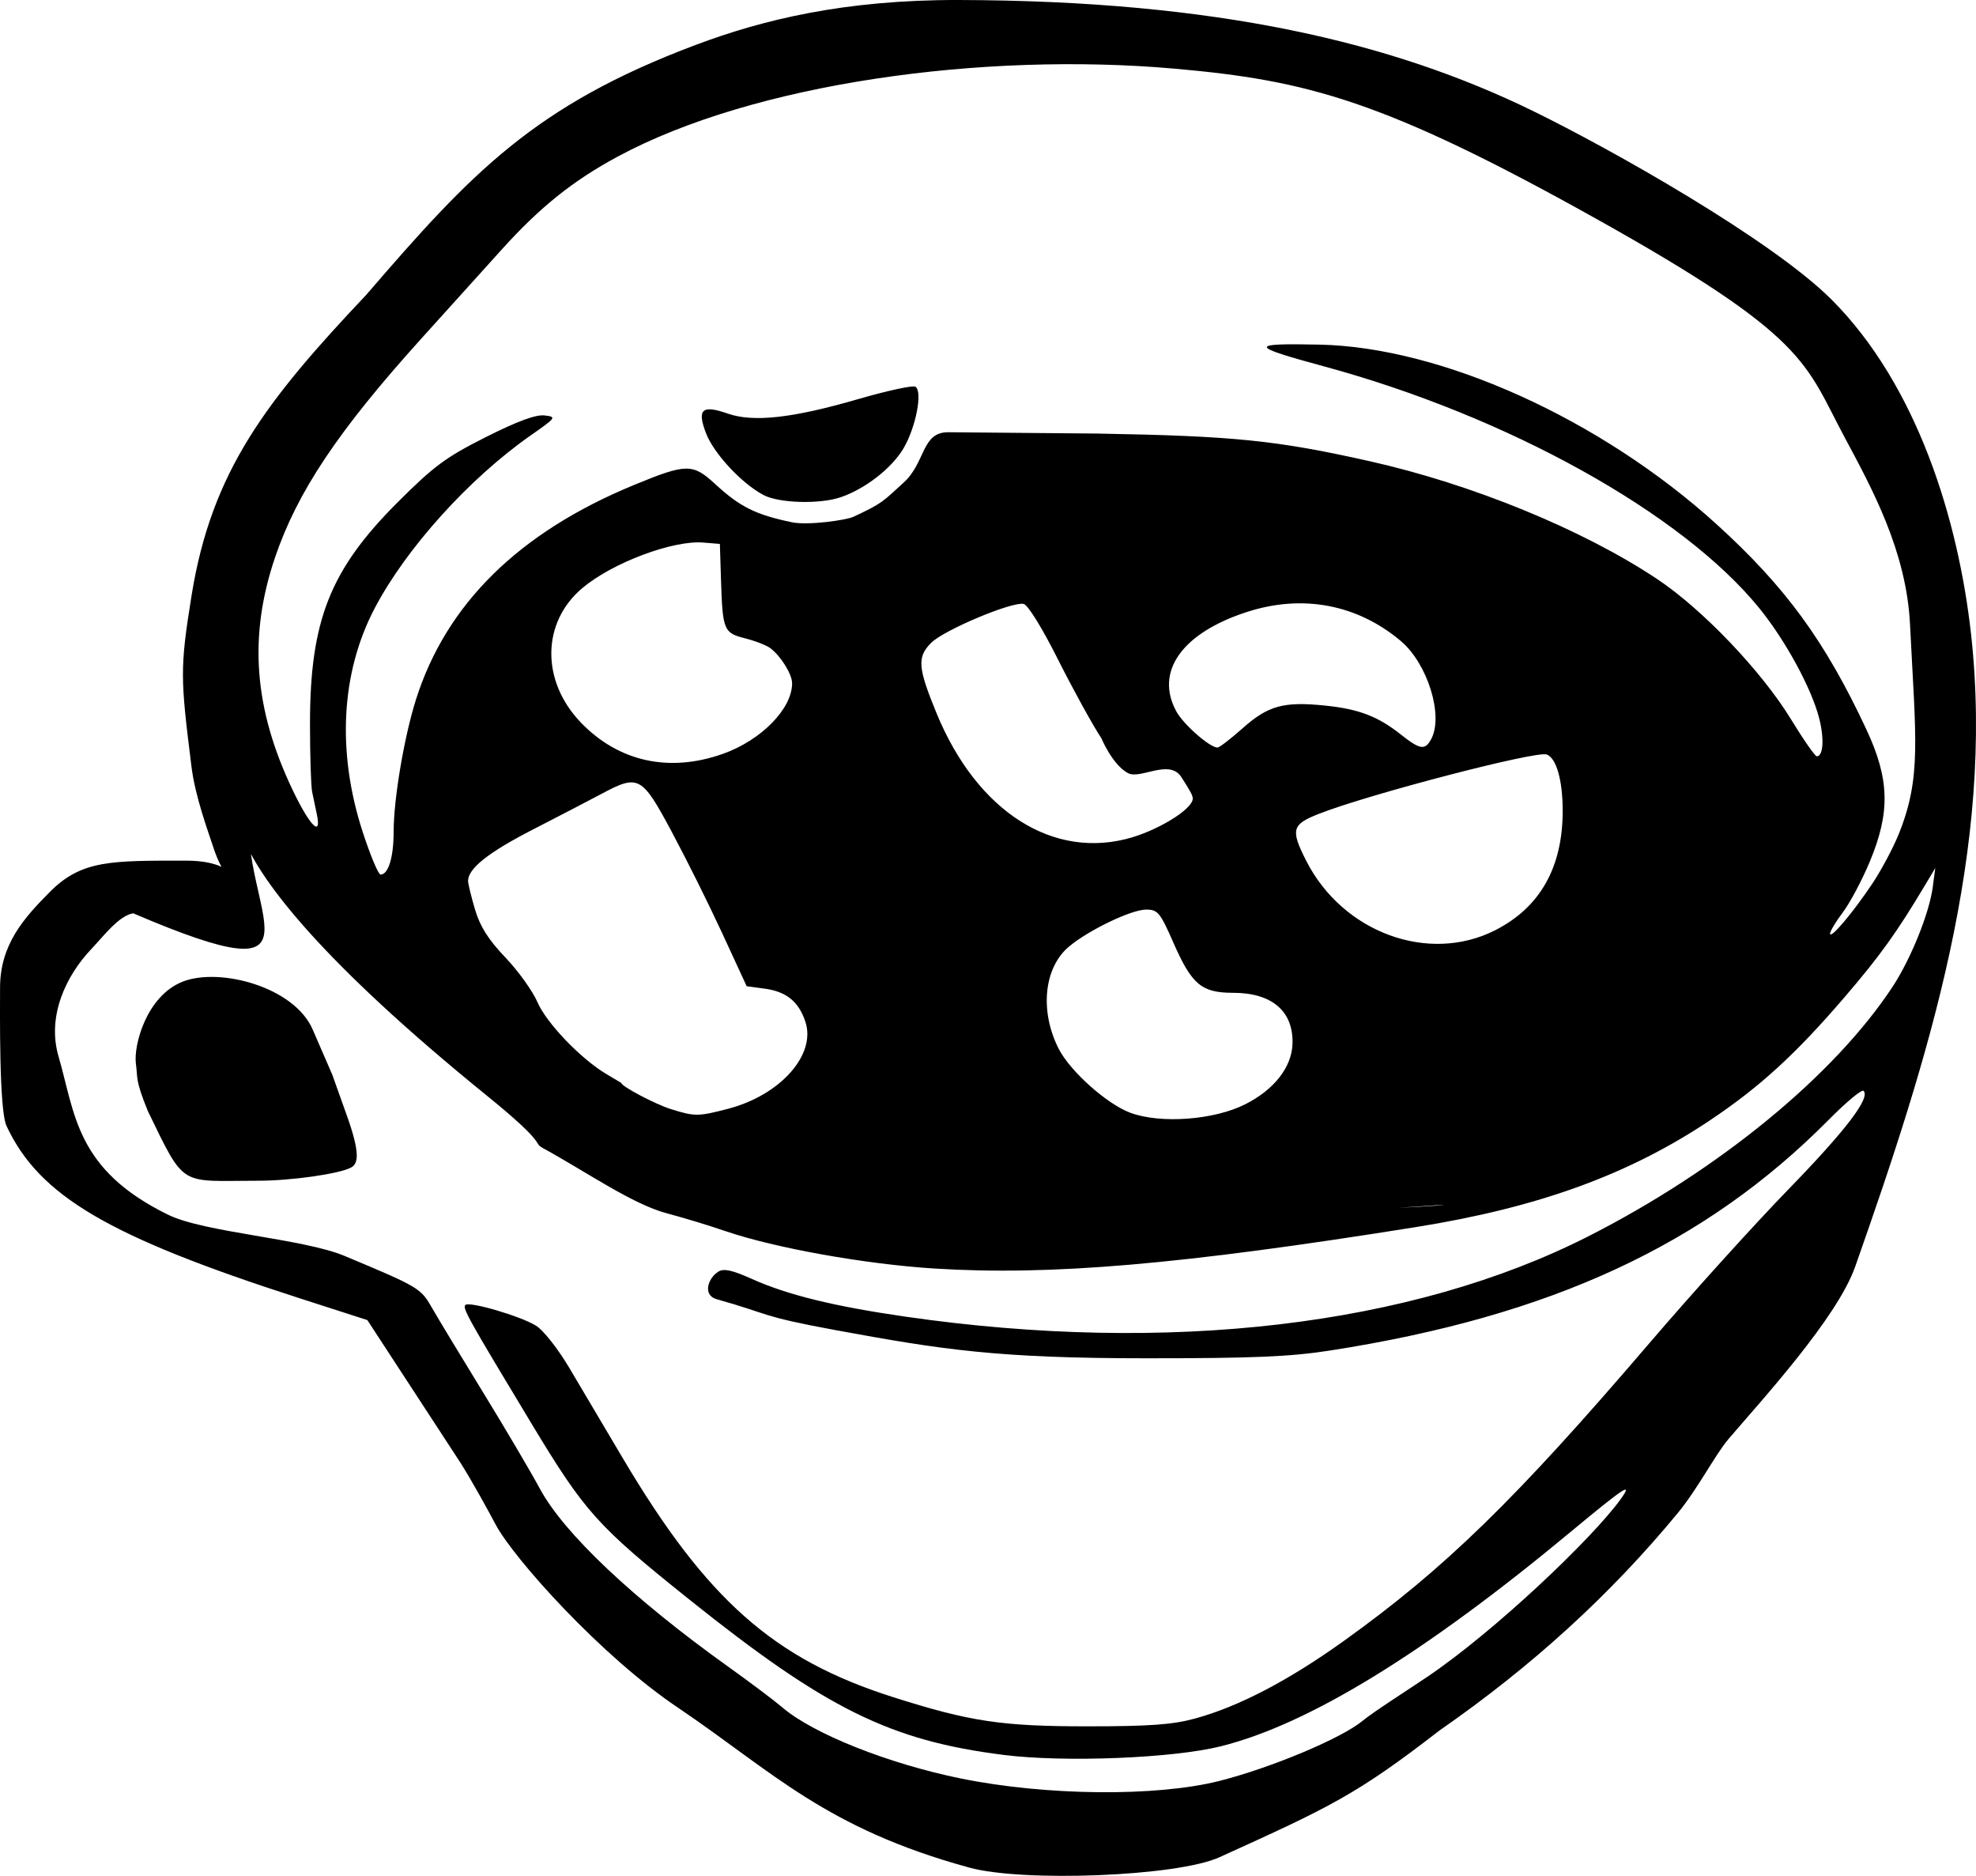
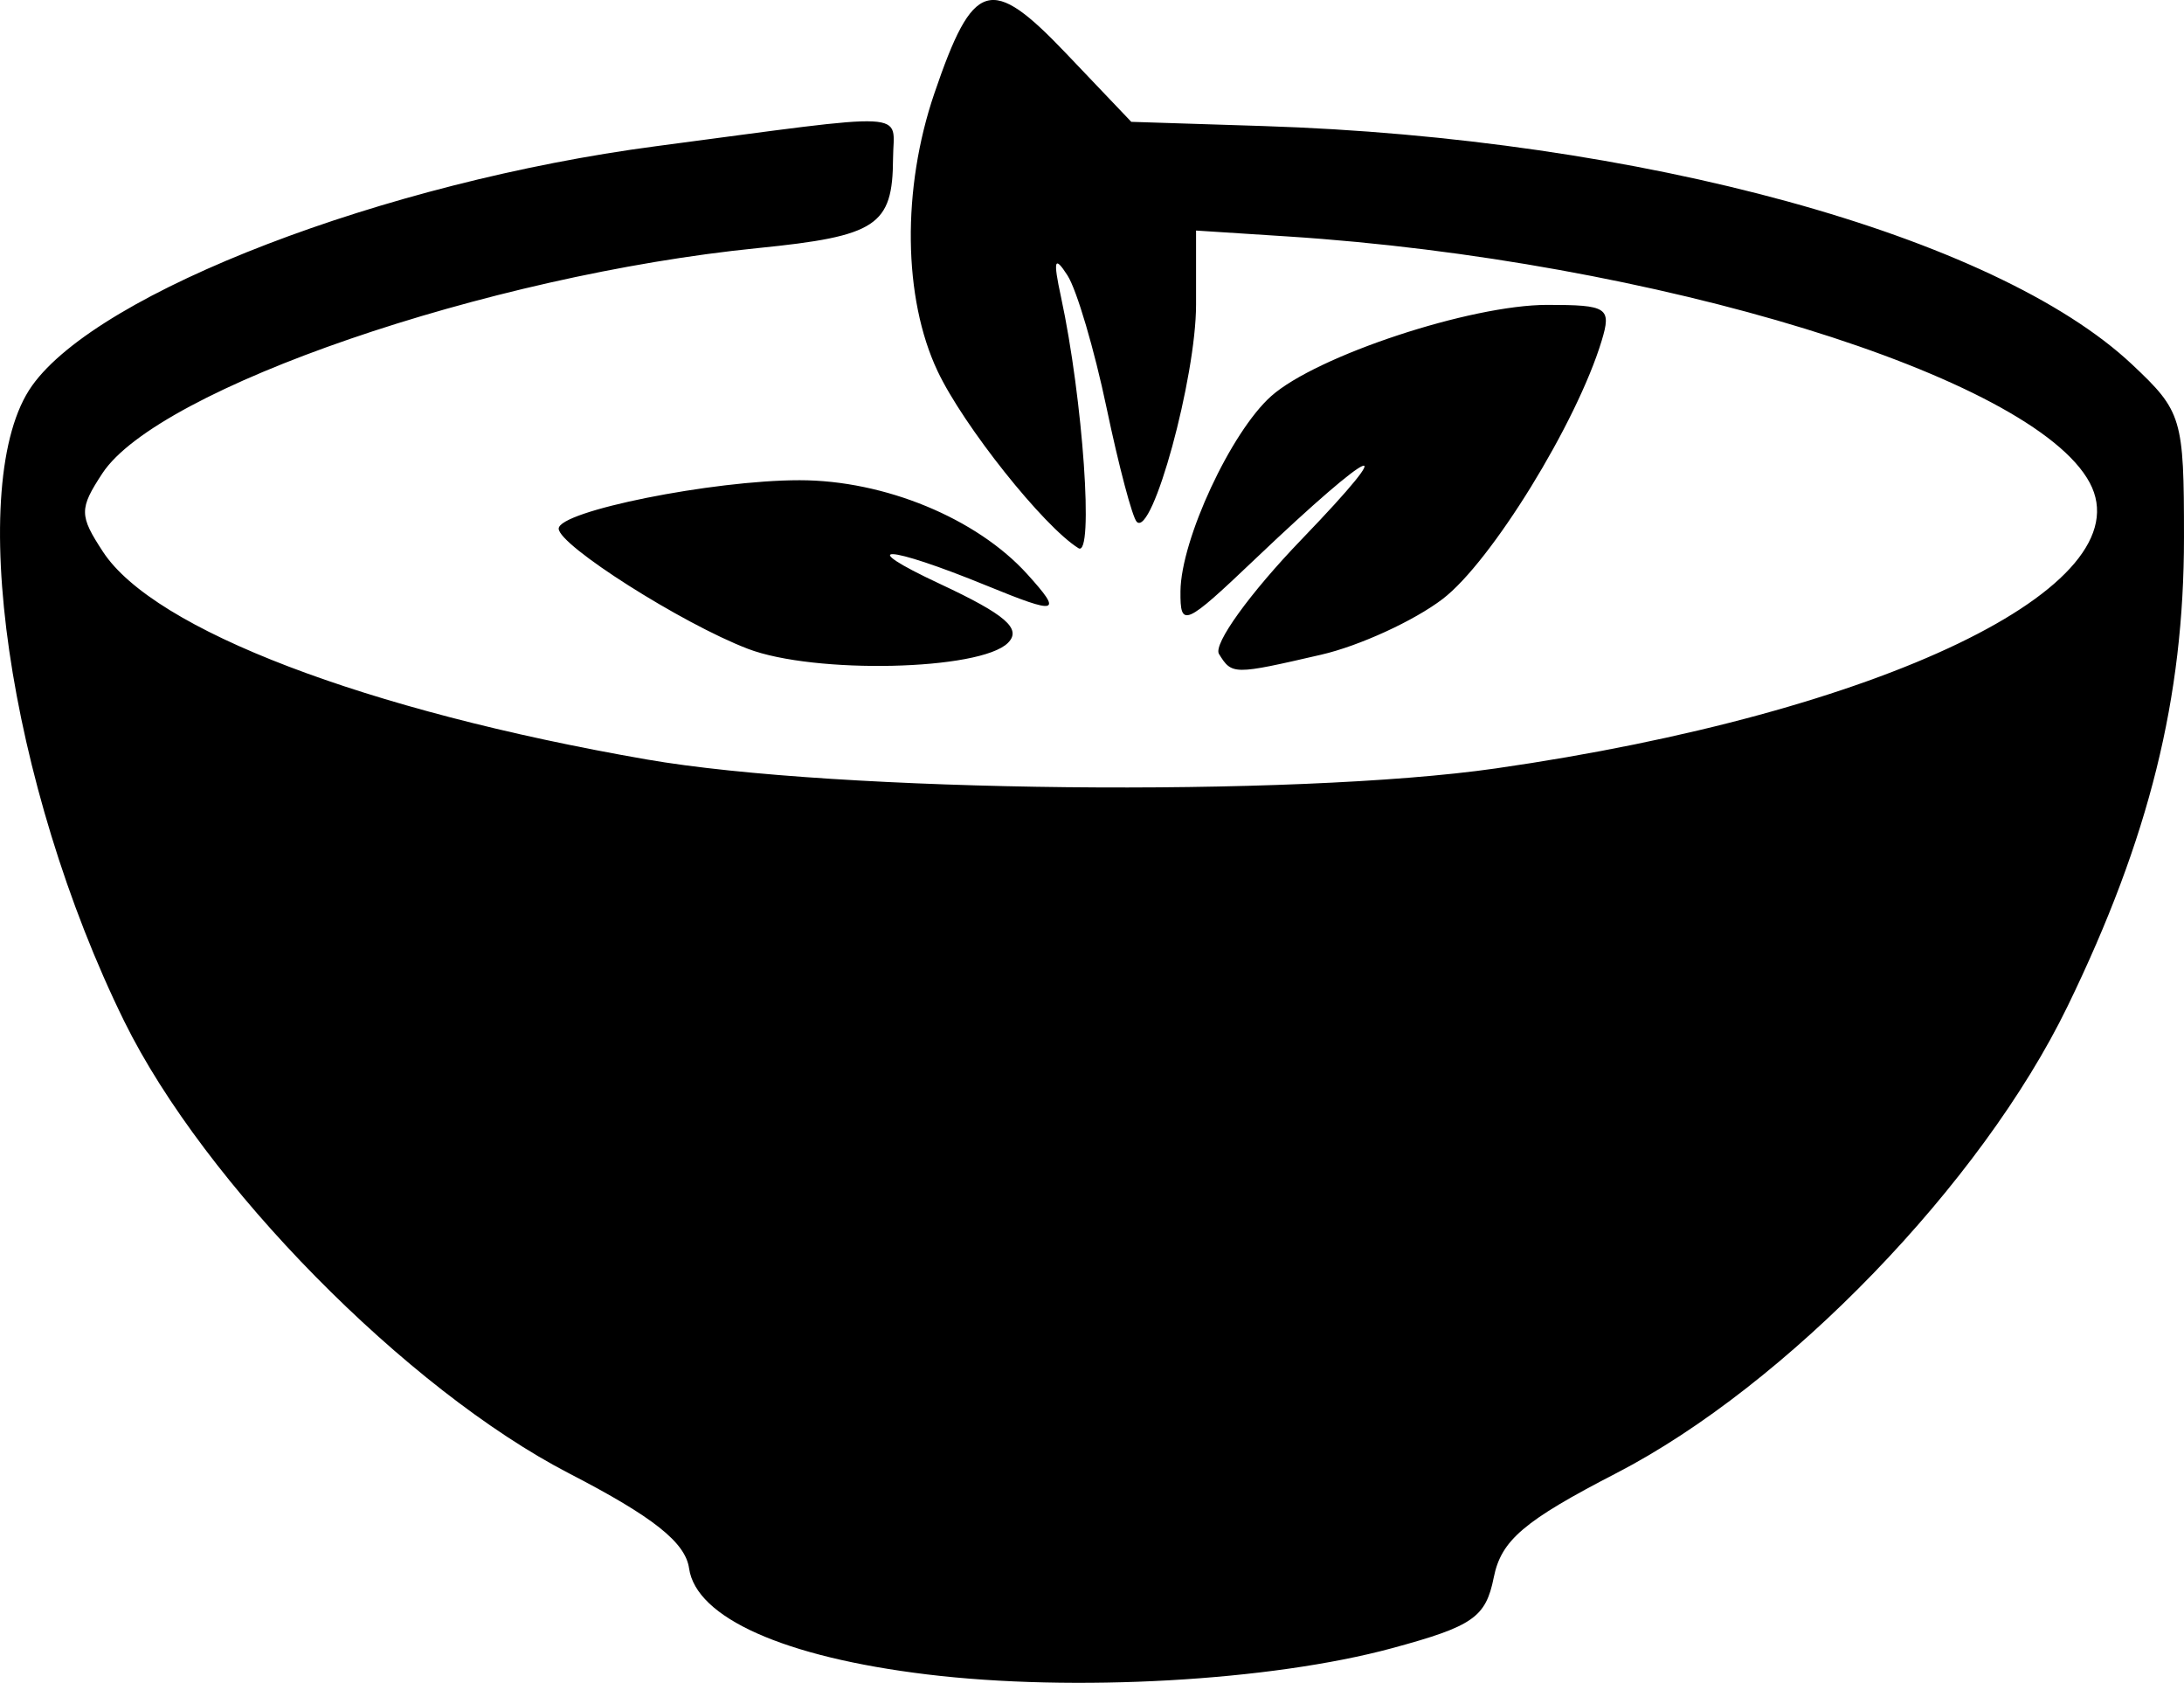
- <svg xmlns="http://www.w3.org/2000/svg" xml:space="preserve" width="451.304" height="428.346" viewBox="0 0 119.407 113.333">
-   <path d="M63.872 224.137c-8.688-2.376-11.844-5.753-17.552-9.623-4.684-3.118-10.006-9.077-11.087-11.114-.416-.786-1.445-2.669-2.144-3.76l-5.604-8.585-4.128-1.33c-11.527-3.714-15.693-6.168-17.676-10.398-.46-.983-.39-6.986-.391-8.34-.004-2.631 1.46-4.24 3.02-5.81 1.92-1.932 3.735-1.878 8.22-1.88 4.043 0 2.8 2.686 1.668-.747-.36-1.091-1.119-3.141-1.34-4.929-.666-5.355-.71-5.898.005-10.342 1.209-7.524 4.523-11.783 10.563-18.174 6.366-7.389 10.167-11.438 19.918-15.098 4.018-1.508 8.947-2.723 15.875-2.707 15.68.037 26.243 2.578 34.675 6.692 4.742 2.313 14.4 7.76 18.05 11.386 5.213 5.205 7.685 13.358 8.45 20.222 1.443 12.97-2.542 25.576-7.003 38.233-1.096 3.11-5.676 8.091-7.644 10.397-.808.946-1.867 3.019-3.06 4.466-4.076 4.943-8.803 9.257-14.407 13.149-5.035 3.897-6.62 4.631-13.309 7.666-2.556 1.16-11.87 1.509-15.1.626m15.077-5.233c3.134-.789 7.425-2.589 8.684-3.642.608-.509 2.871-1.955 3.9-2.65 4.053-2.737 9.972-8.352 11.694-10.744.778-1.08.226-.719-3.022 1.979-8.848 7.348-15.826 11.626-21.133 12.955-2.9.727-9.452.988-13.137.524-6.85-.862-10.746-2.788-19-9.394-5.574-4.46-6.3-5.27-9.534-10.632-3.85-6.38-4.178-6.971-3.99-7.158.234-.235 3.331.672 4.266 1.25.447.276 1.333 1.4 2.019 2.56l3.218 5.434c5.083 8.572 9.133 12.155 16.33 14.445 4.658 1.482 6.563 1.768 11.768 1.768 3.733 0 5.134-.101 6.482-.469 2.632-.717 5.645-2.287 8.996-4.688 6.109-4.377 10.37-8.53 18.47-17.994 2.552-2.983 6.319-7.15 8.37-9.26 3.509-3.61 4.996-5.558 4.569-5.986-.103-.103-1.05.686-2.105 1.752-7.48 7.553-16.78 11.86-30.098 13.935-2.432.38-4.66.474-11.112.474-9.02 0-12.352-.515-18.795-1.7-4.664-.857-3.907-.949-7.194-1.87-.862-.24-.53-1.269.1-1.664.328-.207.83-.098 2.029.44 2.154.966 4.955 1.654 9.289 2.28 15.875 2.291 30.575.564 41.238-4.846 7.907-4.012 14.881-9.73 18.411-15.099 1.09-1.658 2.209-4.43 2.417-5.99l.156-1.173-.608 1.019c-1.733 2.901-2.728 4.286-4.89 6.804-2.93 3.414-5.094 5.395-8.083 7.399-4.917 3.296-10.397 5.29-17.798 6.472-14.22 2.272-22.085 2.948-29.12 2.504-4.159-.262-9.611-1.237-12.576-2.248a61 61 0 0 0-3.548-1.08c-2.073-.537-4.841-2.477-7.492-3.934-.724-.398.447-.053-3.392-3.166-20.075-16.278-14.23-19.047-14.382-17.342-.554 6.204 5.33 11.588-7.01 6.309-.875.154-1.768 1.356-2.52 2.149-1.544 1.625-2.698 4.064-1.994 6.486 1.014 3.489 1.029 6.844 6.63 9.58 2.202 1.076 8.143 1.433 10.662 2.487 4.495 1.882 4.591 1.939 5.275 3.13.382.666 1.775 2.97 3.094 5.118s2.863 4.767 3.432 5.82c1.457 2.699 5.635 6.644 11.401 10.764 1.31.936 2.773 2.037 3.253 2.448 1.856 1.59 6.401 3.398 10.78 4.29 5.14 1.046 11.793 1.112 15.6.154m-58.082-36.268c-4.759 0-4.368.48-6.637-4.193-.788-1.924-.608-1.989-.73-2.88-.148-1.078.62-4.092 2.836-4.959s6.724.31 7.844 2.89l1.187 2.734.888 2.488c.814 2.284.68 2.893.244 3.124-.723.384-3.61.796-5.632.796m57.289 2.418c7.9-.72 13.373-.79 14.42-.97zm2.383-7.039c1.755-.888 2.814-2.247 2.854-3.663.055-1.96-1.242-3.07-3.589-3.07-1.905 0-2.495-.494-3.603-3.015-.81-1.844-.95-2.013-1.655-2.013-.893 0-3.481 1.243-4.668 2.242-1.512 1.272-1.773 3.897-.614 6.17.693 1.358 2.922 3.346 4.334 3.866 1.837.676 5.058.436 6.941-.517m-31.257.275c3.158-.822 5.332-3.265 4.676-5.253-.403-1.22-1.144-1.827-2.452-2.004l-1.098-.149-1.472-3.19a138 138 0 0 0-3.06-6.148c-1.815-3.383-1.998-3.48-4.26-2.273-.713.38-2.583 1.353-4.156 2.16-2.667 1.371-3.887 2.34-3.887 3.089 0 .172.19.95.42 1.728.306 1.03.806 1.82 1.837 2.9.779.816 1.65 2.032 1.938 2.701.527 1.23 2.56 3.363 4.102 4.303l.964.575c0 .202 2.054 1.285 2.996 1.58 1.448.453 1.647.451 3.452-.019m46.353-10.786c2.714-1.377 4.084-3.797 4.084-7.212 0-1.848-.377-3.183-.964-3.408-.621-.239-10.792 2.411-13.786 3.592-1.618.638-1.7.949-.753 2.82 2.2 4.34 7.39 6.253 11.419 4.208m22.807-2.835c.533-.8 1.245-2.136 1.582-2.97 1.389-3.438 1.031-5.718.684-12.677-.22-4.418-2.286-8.191-3.954-11.304-2.415-4.51-2.187-6.039-15.011-13.201-12.846-7.174-17.467-8.36-25.46-9.067-11.572-1.024-25.417.865-33.667 5.31-2.696 1.451-4.704 3.06-7.004 5.609l-4.884 5.41c-5.004 5.543-7.47 9.232-8.815 13.186-1.62 4.767-1.288 9.159 1.066 14.08 1.035 2.162 1.757 2.884 1.455 1.454-.085-.4-.213-1.011-.284-1.358s-.13-2.193-.13-4.101c0-6.252 1.214-9.317 5.306-13.402 2.187-2.184 2.902-2.712 5.312-3.926 1.907-.96 3.026-1.374 3.55-1.313.745.087.722.12-.831 1.206-3.718 2.601-7.516 6.807-9.425 10.438-2.041 3.883-2.3 8.68-.729 13.515.462 1.419.948 2.58 1.082 2.58.472 0 .79-1.044.79-2.594 0-1.972.638-5.74 1.352-7.99q2.746-8.653 13.161-12.948c3.175-1.31 3.556-1.315 4.908-.07 1.501 1.385 2.457 1.862 4.641 2.317.984.205 3.288-.129 3.72-.33 1.795-.833 1.781-.926 3.04-2.069 1.33-1.206 1.067-3.054 2.696-3.04l9.014.08c8.274.148 10.791.403 16.447 1.67 6.193 1.389 12.873 4.125 17.367 7.115 2.743 1.825 6.315 5.566 8.091 8.473.754 1.233 1.457 2.242 1.563 2.242.397 0 .46-1.105.131-2.347-.477-1.81-2.026-4.65-3.586-6.578-4.653-5.75-15.226-11.626-26.34-14.638-4.526-1.226-4.558-1.4-.245-1.31 7.379.156 16.985 4.502 23.98 10.849 4.17 3.785 6.567 7.068 9.065 12.42 1.396 2.992 1.443 4.992.188 7.988-.464 1.11-1.193 2.48-1.62 3.043-.426.563-.773 1.143-.771 1.288.005.364 1.392-1.281 2.565-3.04m-67.01-23.459c-1.32-.692-3.013-2.51-3.482-3.74-.554-1.449-.242-1.727 1.32-1.181 1.538.537 3.912.275 7.838-.866 1.768-.514 3.342-.855 3.497-.76.448.277.032 2.443-.713 3.714-.706 1.205-2.311 2.456-3.802 2.964-1.266.432-3.717.363-4.657-.13M73.7 161.89c1.724-.511 3.975-1.881 3.63-2.489 0 0 .066-.04-.66-1.158-.725-1.118-2.477.166-3.22-.233-.943-.505-1.605-2.101-1.605-2.101-.52-.786-1.694-2.917-2.609-4.736-.985-1.96-1.84-3.34-2.098-3.388-.736-.135-4.81 1.581-5.58 2.351-.862.862-.813 1.492.33 4.27 2.452 5.955 7.082 8.89 11.812 7.485m-24.745-5.04c2.327-.822 4.198-2.725 4.198-4.27 0-.544-.669-1.626-1.31-2.117-.225-.173-.913-.442-1.53-.598-1.3-.33-1.36-.481-1.459-3.587l-.066-2.117-1-.082c-1.84-.152-5.496 1.222-7.308 2.747-2.473 2.08-2.507 5.625-.08 8.139 2.273 2.354 5.322 3.025 8.555 1.884m31.436-1.563c1.528-1.357 2.47-1.615 4.968-1.359 2.036.209 3.188.647 4.567 1.74 1.178.932 1.476.978 1.847.285.759-1.418-.219-4.564-1.842-5.93-2.624-2.208-5.923-2.834-9.268-1.758-3.94 1.267-5.607 3.603-4.292 6.015.429.788 2.021 2.185 2.49 2.185.112 0 .8-.53 1.53-1.178" style="fill:#000" transform="translate(-5.287 -111.3)" />
+ <svg xmlns="http://www.w3.org/2000/svg" xml:space="preserve" width="317.308" height="244.432" viewBox="0 0 83.954 64.673">
+   <path d="M35.628 64.348c-5.483-.666-8.87-2.177-9.14-4.076-.141-.997-1.383-1.98-4.594-3.639-6.262-3.234-14.05-11.145-17.12-17.388-4.453-9.056-6.15-20.76-3.542-24.422 2.573-3.614 13.553-7.828 23.977-9.203 10.053-1.326 9.131-1.373 9.12.47-.014 2.583-.621 2.985-5.196 3.444-10.394 1.042-23.061 5.396-25.2 8.66-.892 1.36-.89 1.615.026 3.012 1.963 2.996 10.084 6.098 20.886 7.978 7.318 1.273 24.903 1.46 32.652.347 14.83-2.13 24.962-7.003 22.833-10.98-2.185-4.083-16.752-8.554-30.83-9.464l-3.523-.227v2.85c0 2.797-1.68 8.944-2.28 8.344-.168-.168-.69-2.14-1.16-4.381s-1.145-4.532-1.502-5.088c-.503-.785-.559-.6-.25.826.846 3.922 1.272 10.027.673 9.657-1.339-.828-4.427-4.707-5.418-6.808-1.325-2.807-1.374-6.998-.125-10.665C37.41-.79 38.08-.993 40.987 2.058l2.5 2.624 5.074.162c14.473.462 28.133 4.21 33.403 9.167 1.915 1.801 1.99 2.054 1.99 6.641 0 6.178-1.335 11.555-4.473 18.016-3.308 6.812-10.806 14.568-17.347 17.946-3.554 1.835-4.427 2.578-4.713 4.008-.308 1.535-.796 1.875-3.907 2.718-4.67 1.266-12.247 1.692-17.886 1.008m-6.88-39.414c-2.534-.97-7.272-3.979-7.272-4.618 0-.672 5.914-1.861 9.26-1.861 3.263 0 6.81 1.463 8.752 3.61 1.373 1.519 1.196 1.57-1.552.445-3.863-1.581-5.142-1.63-1.803-.07 2.527 1.182 3.154 1.725 2.612 2.267-1.062 1.062-7.437 1.207-9.998.227zm18.11.198c-.23-.373 1.188-2.339 3.18-4.407 3.955-4.106 2.833-3.639-1.764.735-2.744 2.61-2.908 2.682-2.896 1.26.018-1.983 1.945-6.126 3.488-7.497 1.745-1.55 7.665-3.506 10.613-3.506 2.315 0 2.475.105 2.09 1.378-.955 3.156-4.247 8.5-6.112 9.924-1.101.84-3.202 1.803-4.669 2.141-3.379.78-3.43.779-3.93-.028" />
</svg>
